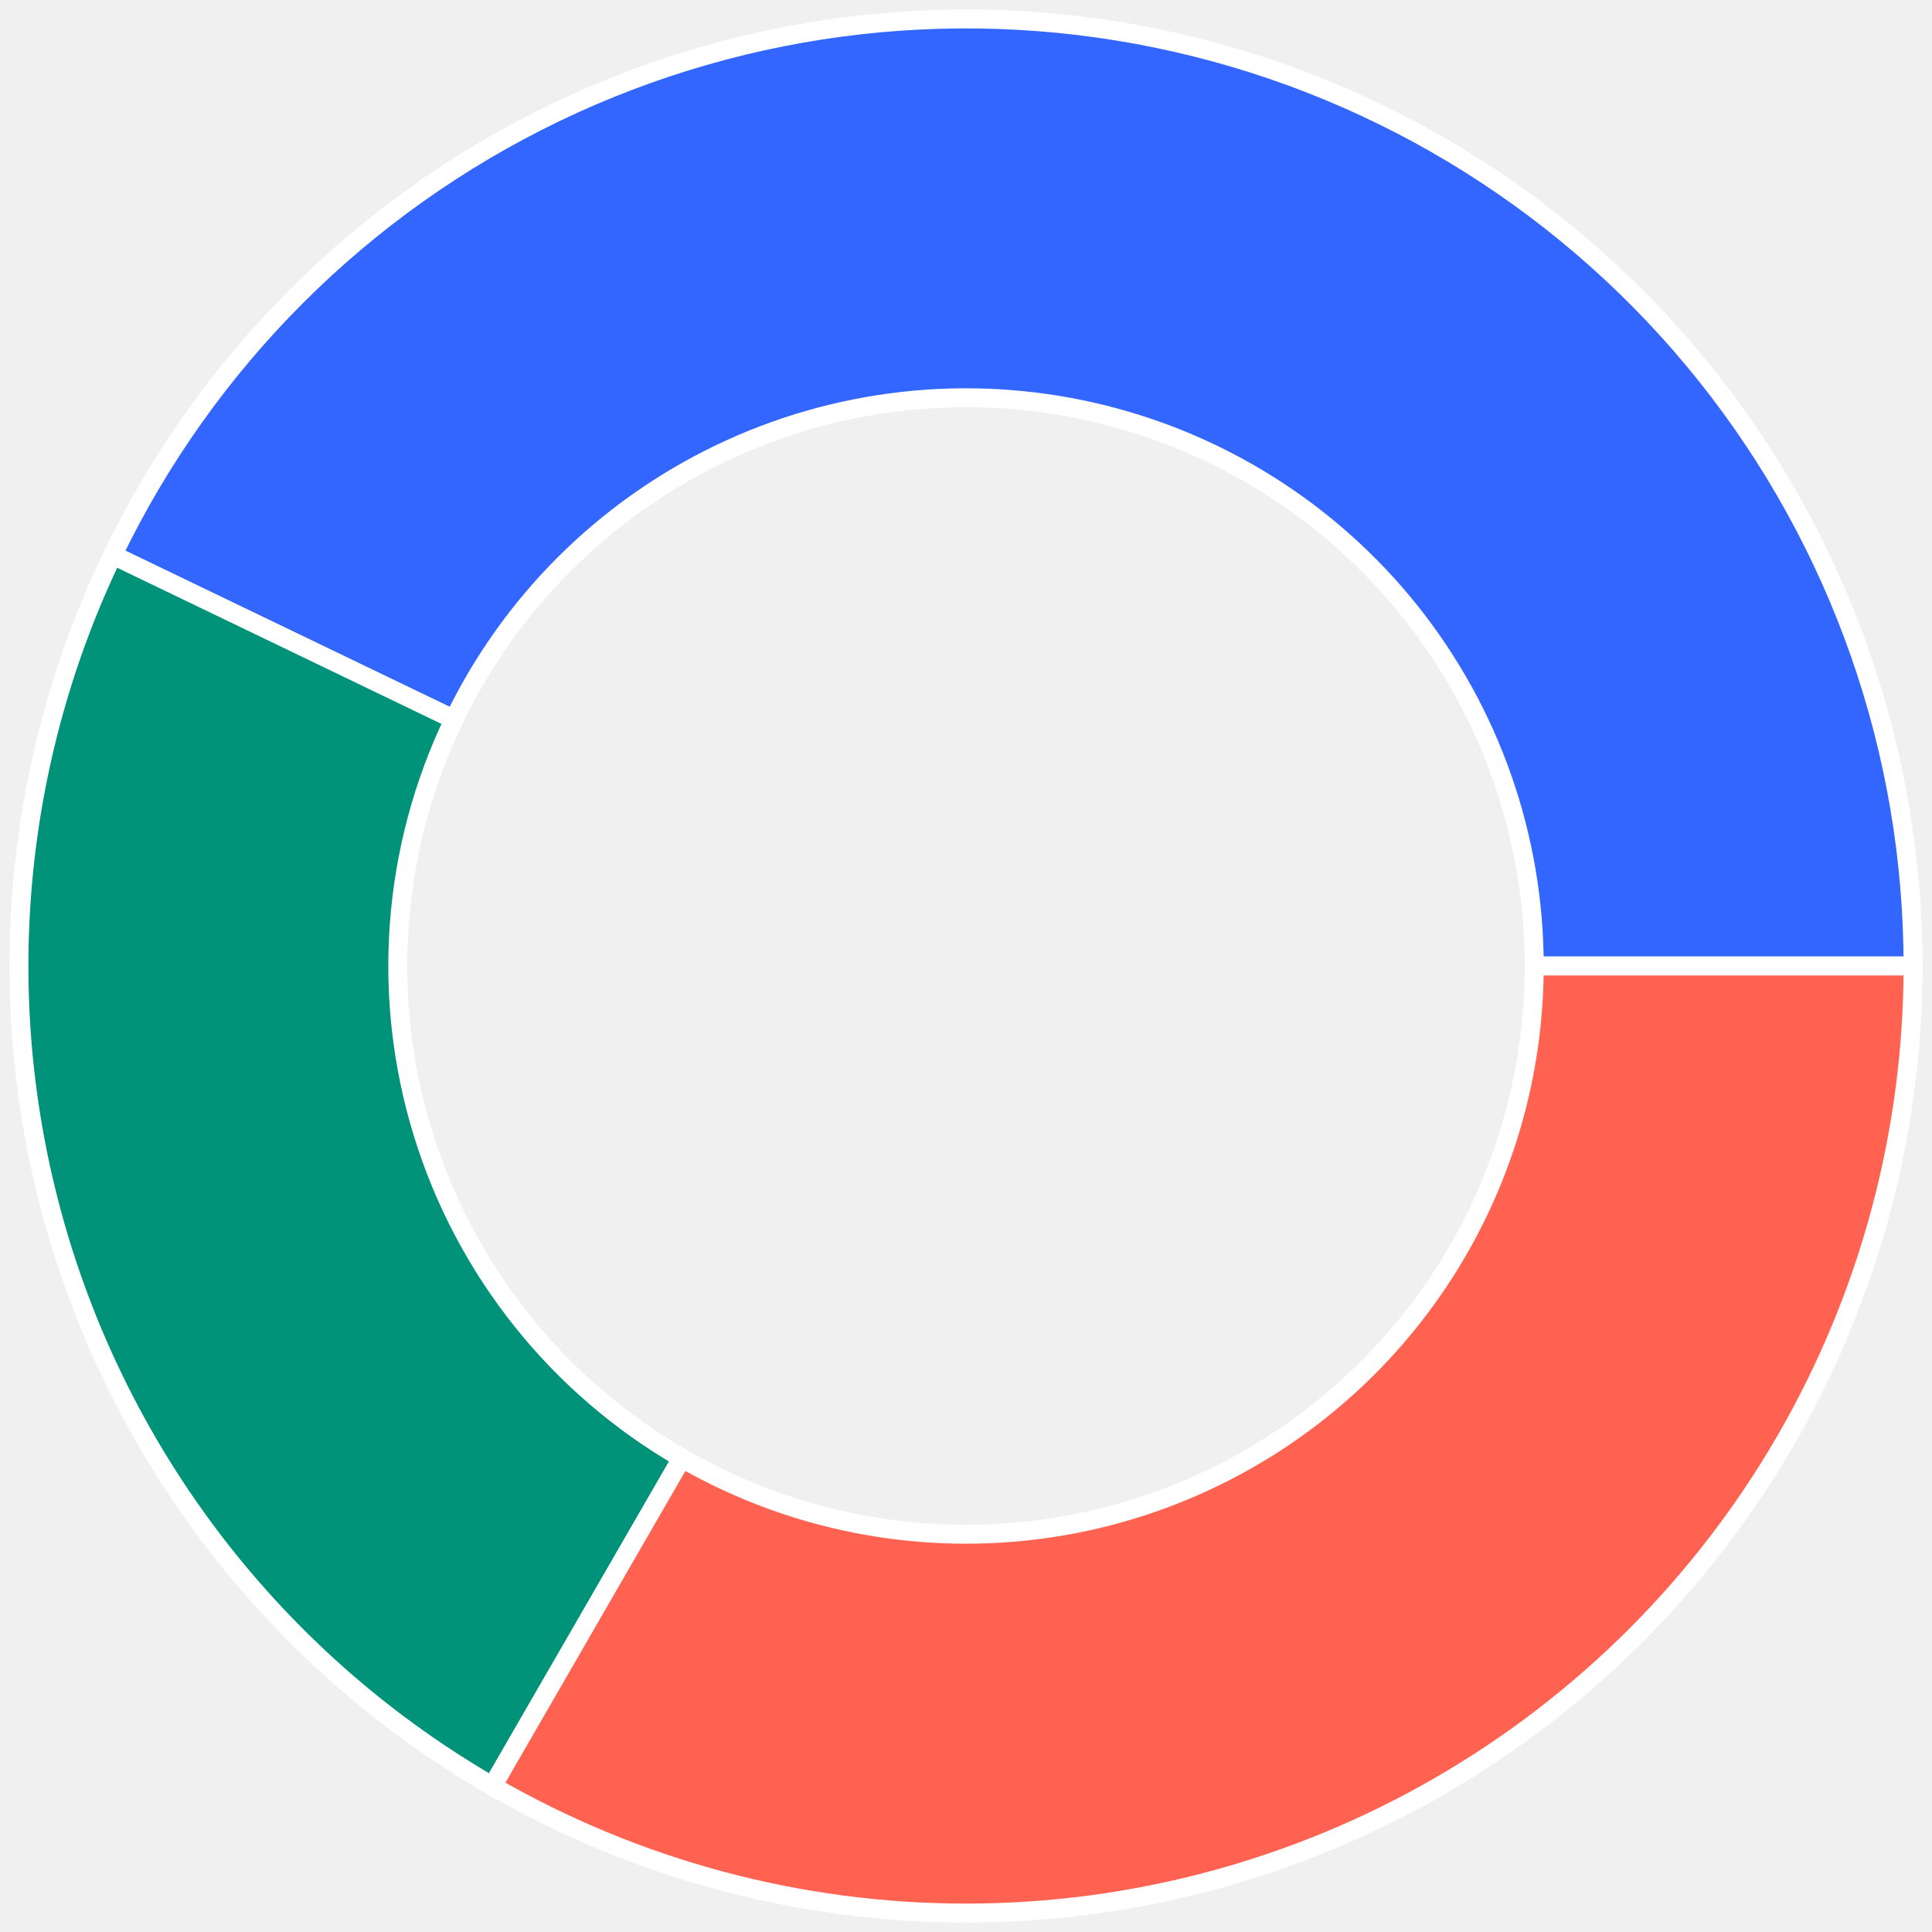
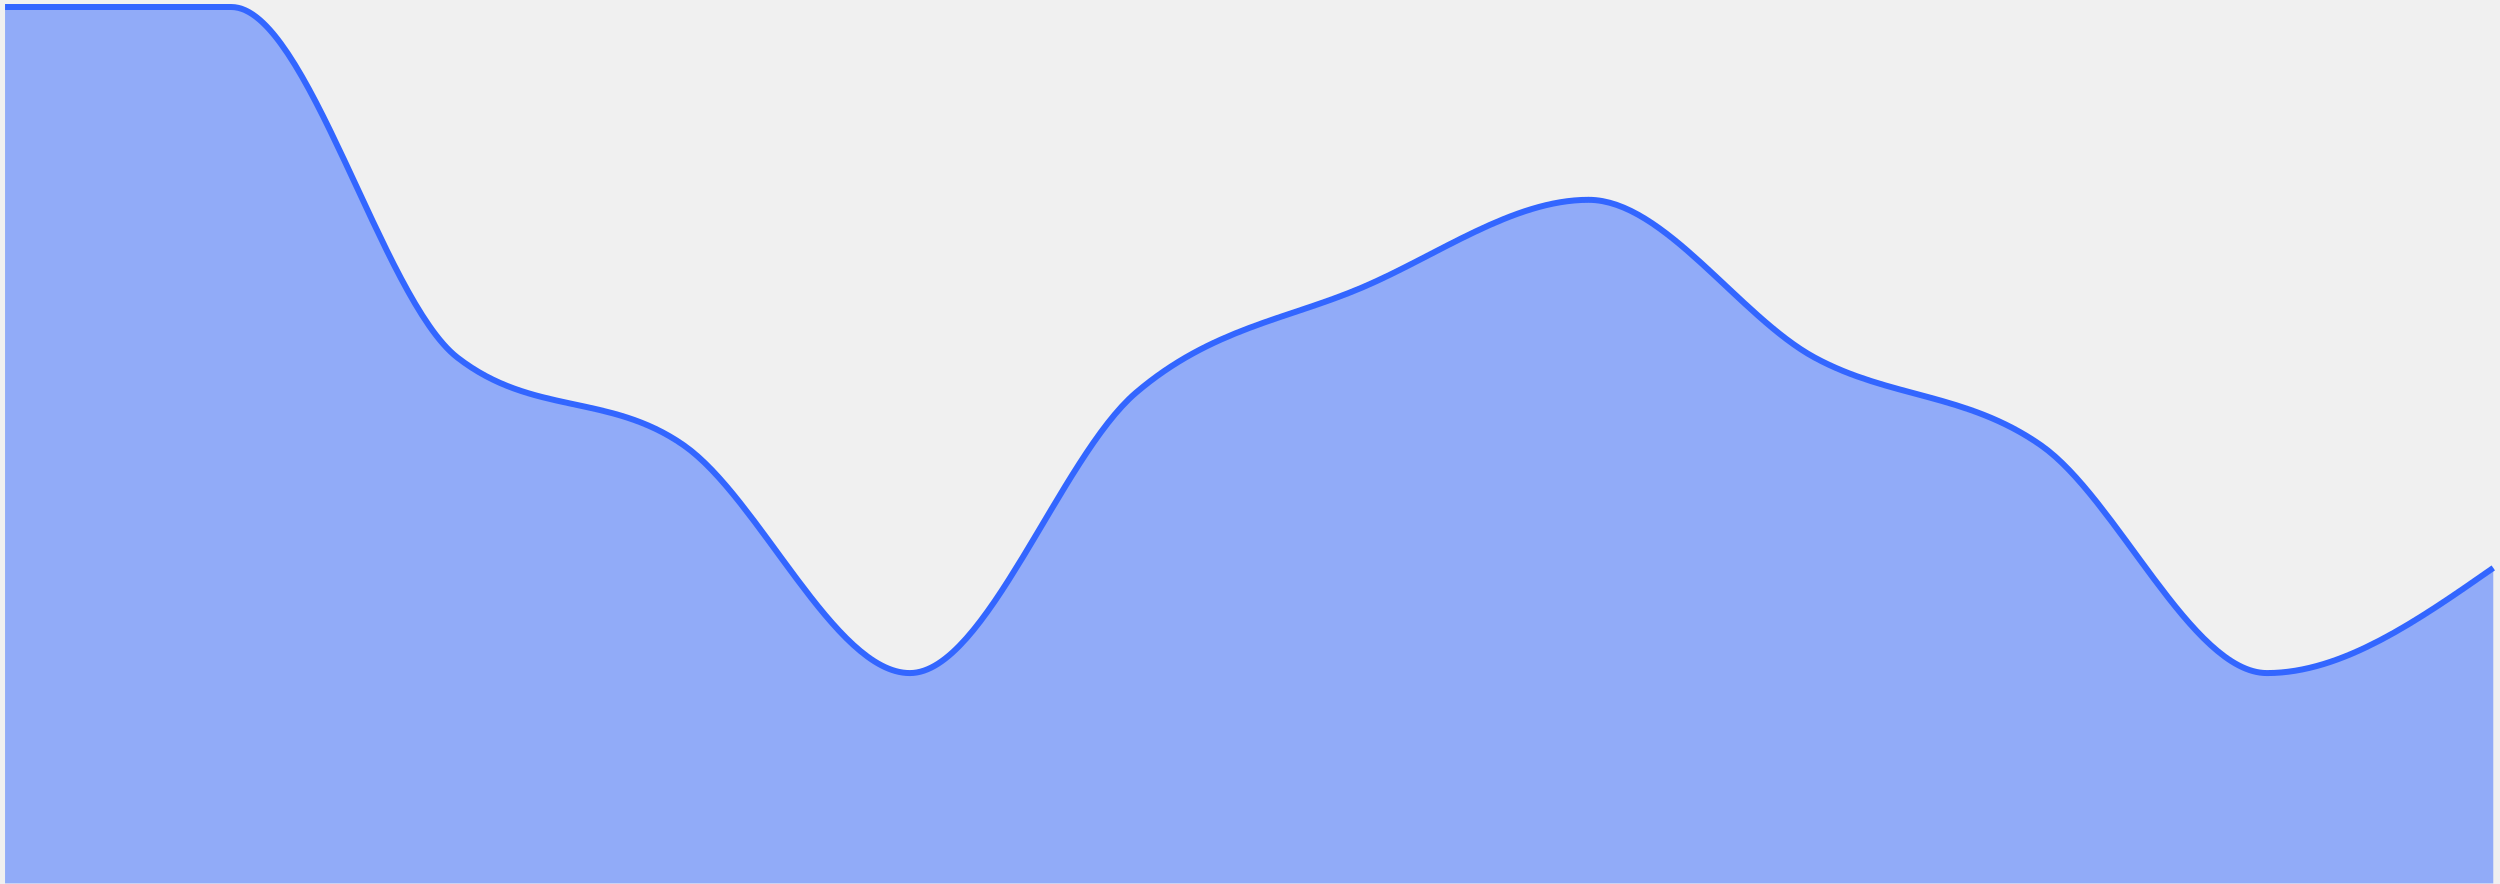
- <svg xmlns="http://www.w3.org/2000/svg" width="102" height="102" viewBox="0 0 102 102" fill="none">
-   <path d="M101 51C101 39.673 97.154 28.681 90.092 19.825C83.029 10.97 73.169 4.774 62.126 2.254C51.083 -0.267 39.511 1.037 29.306 5.951C19.101 10.866 10.866 19.1 5.952 29.306L23.971 37.983C26.92 31.86 31.86 26.92 37.983 23.971C44.107 21.022 51.05 20.24 57.676 21.752C64.302 23.264 70.218 26.982 74.455 32.295C78.692 37.609 81 44.204 81 51H101Z" fill="#3366FF" stroke="white" />
-   <path d="M5.952 29.306C0.479 40.671 -0.497 53.684 3.221 65.738C6.939 77.791 15.076 87.994 26 94.301L36 76.981C29.446 73.197 24.564 67.075 22.333 59.843C20.102 52.611 20.687 44.802 23.971 37.983L5.952 29.306Z" fill="#009379" stroke="white" />
-   <path d="M26 94.301C33.601 98.69 42.223 101 51 101C59.777 101 68.399 98.69 76 94.301C83.601 89.913 89.913 83.601 94.301 76C98.69 68.399 101 59.777 101 51H81C81 56.266 79.614 61.439 76.981 66C74.348 70.561 70.561 74.348 66 76.981C61.44 79.614 56.266 81 51 81C45.734 81 40.561 79.614 36 76.981L26 94.301Z" fill="#FF6250" stroke="white" />
+ <svg xmlns="http://www.w3.org/2000/svg" width="416" height="147" viewBox="0 0 416 147" fill="none">
+   <path d="M0.839 1.167C13.386 1.167 25.932 1.167 38.479 1.167C51.026 1.167 63.572 49.778 76.119 59.5C88.666 69.222 101.212 65.333 113.759 74.083C126.306 82.833 138.853 112 151.399 112C163.946 112 176.493 76.028 189.039 65.333C201.586 54.639 214.133 53.181 226.68 47.833C239.226 42.486 251.773 33.25 264.32 33.25C276.866 33.25 289.413 52.694 301.96 59.5C314.506 66.305 327.053 65.333 339.6 74.083C352.147 82.833 364.693 112 377.24 112C389.787 112 402.333 103.25 414.88 94.5V147C402.333 147 389.787 147 377.24 147C364.693 147 352.147 147 339.6 147C327.053 147 314.506 147 301.96 147C289.413 147 276.866 147 264.32 147C251.773 147 239.226 147 226.68 147C214.133 147 201.586 147 189.039 147C176.493 147 163.946 147 151.399 147C138.853 147 126.306 147 113.759 147C101.212 147 88.666 147 76.119 147C63.572 147 51.026 147 38.479 147C25.932 147 13.386 147 0.839 147V1.167Z" fill="#3366FF" fill-opacity="0.5" />
+   <path d="M0.839 1.167C13.386 1.167 25.932 1.167 38.479 1.167C51.026 1.167 63.572 49.778 76.119 59.5C88.666 69.222 101.212 65.333 113.759 74.083C126.306 82.833 138.853 112 151.399 112C163.946 112 176.493 76.028 189.039 65.333C201.586 54.639 214.133 53.181 226.68 47.833C239.226 42.486 251.773 33.25 264.32 33.25C276.866 33.25 289.413 52.694 301.96 59.5C314.506 66.305 327.053 65.333 339.6 74.083C352.147 82.833 364.693 112 377.24 112C389.787 112 402.333 103.25 414.88 94.5" stroke="#3366FF" />
</svg>
